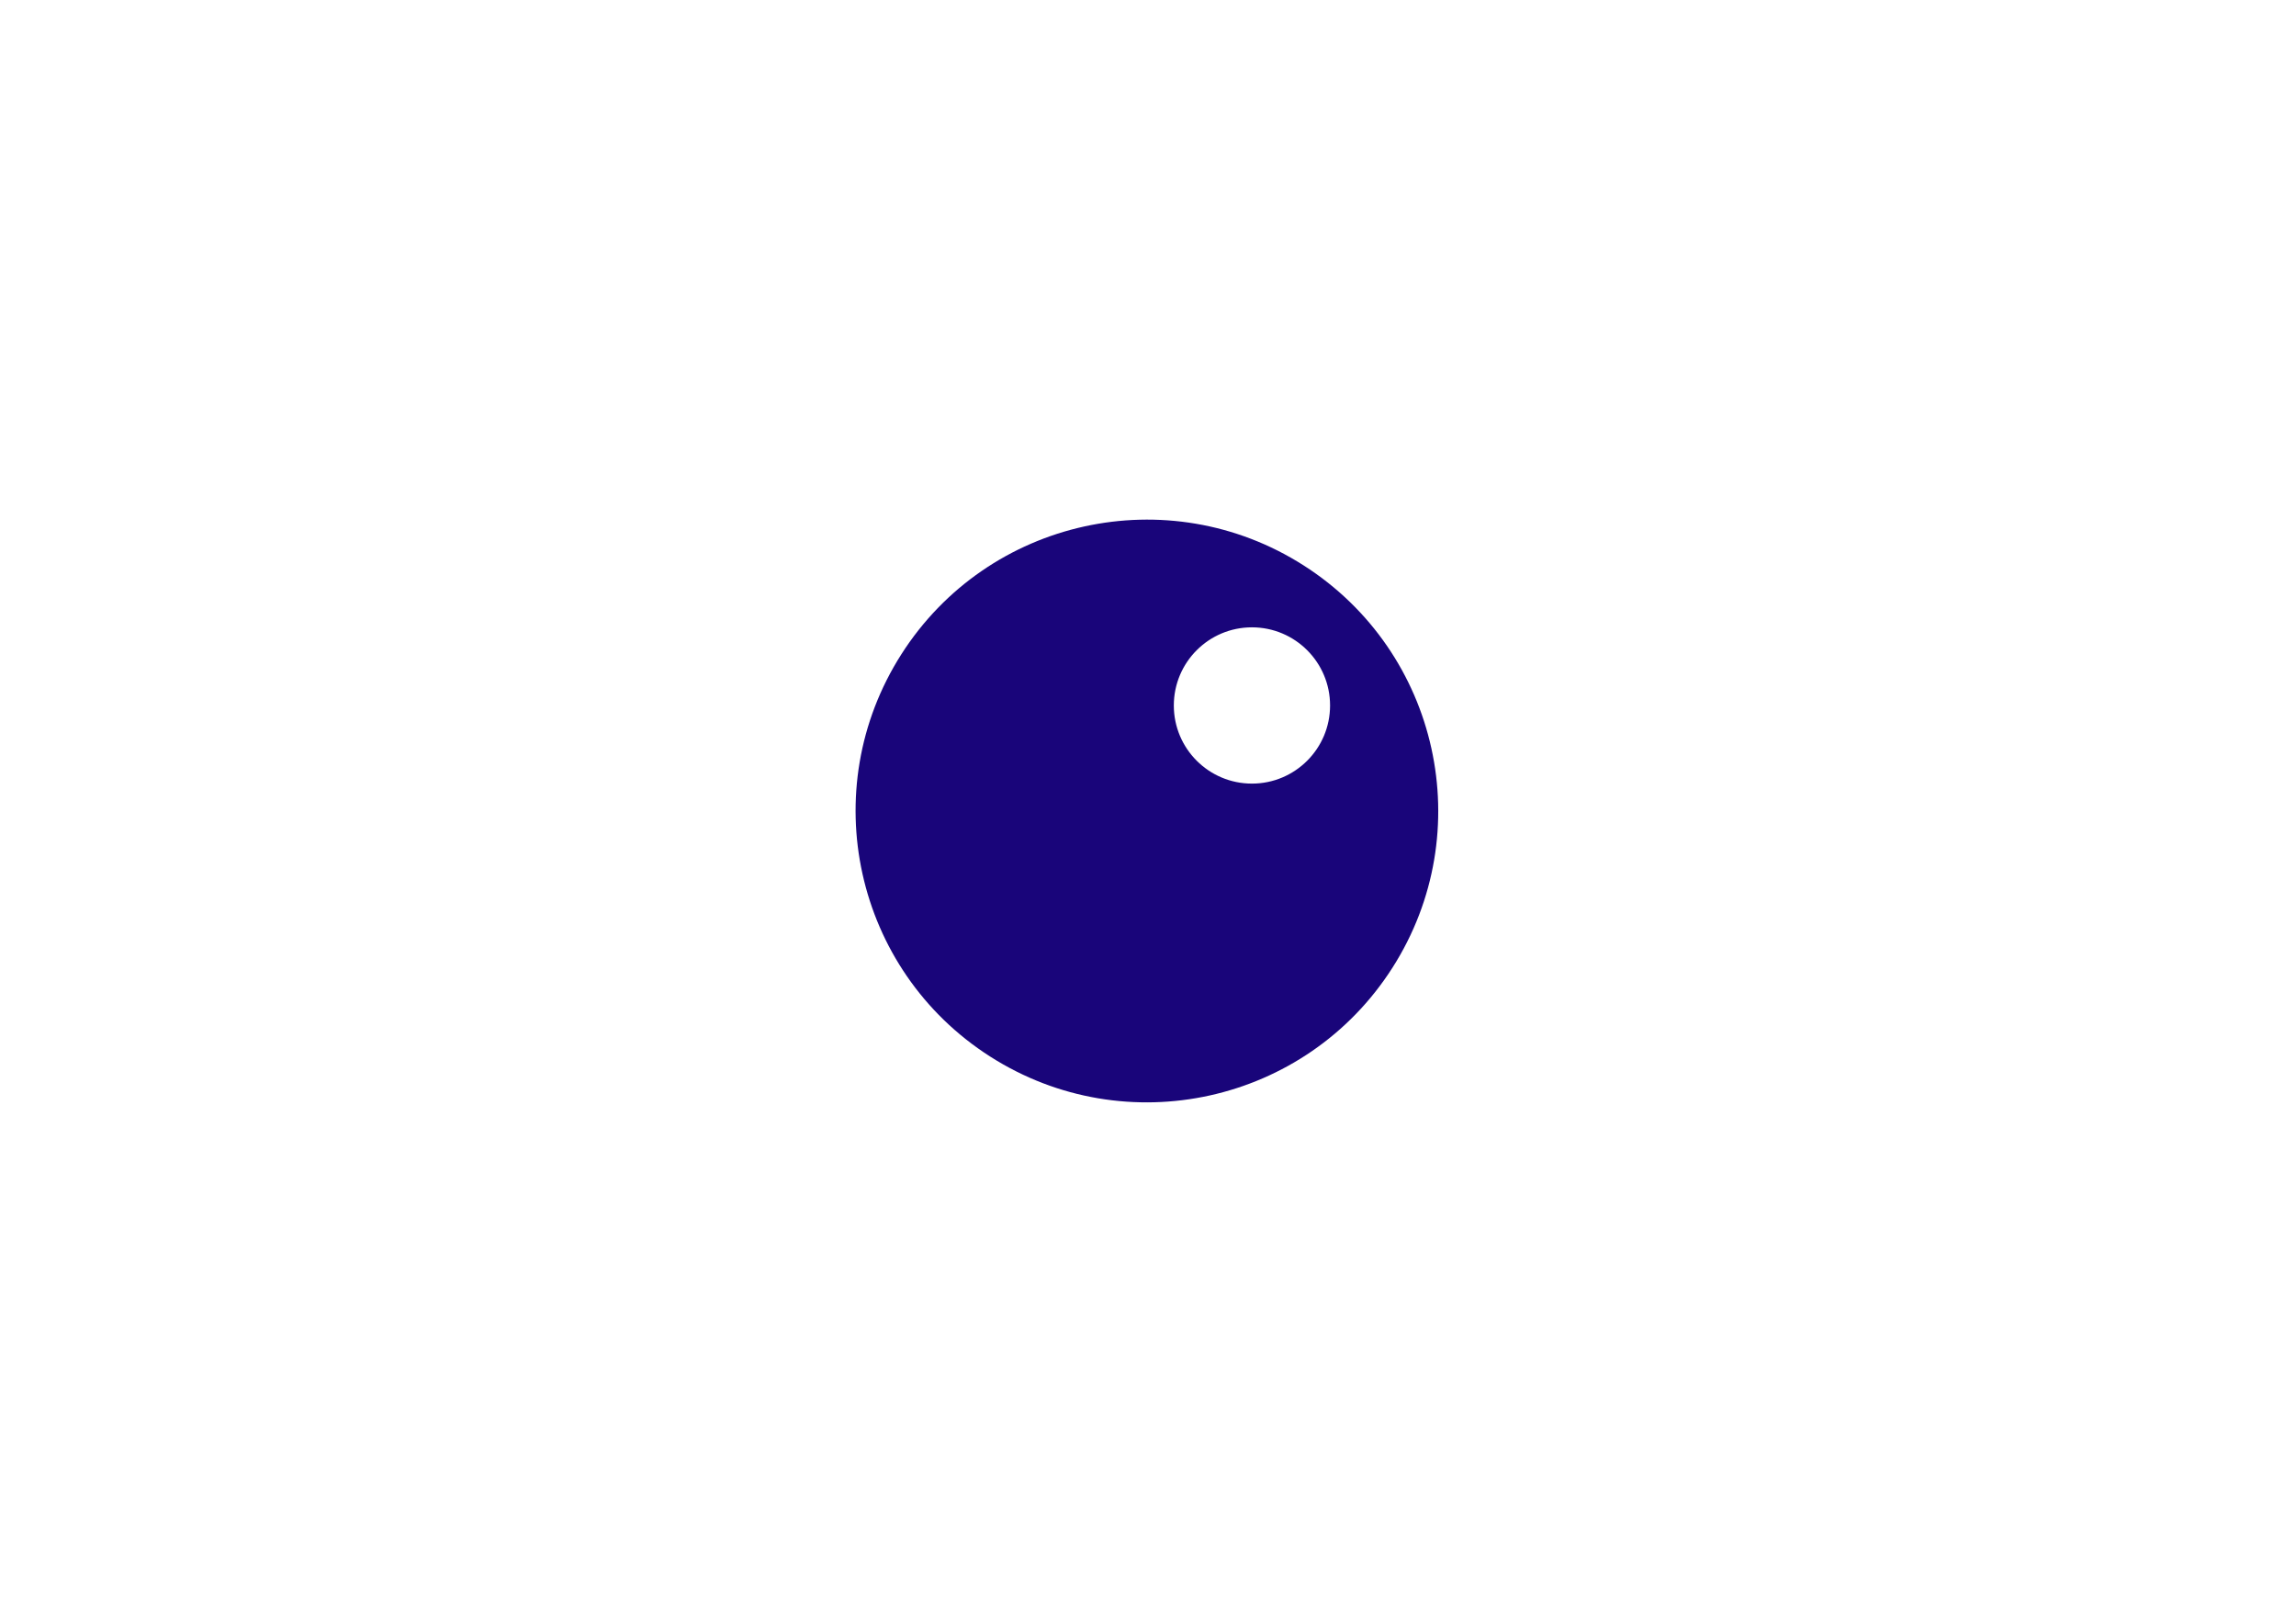
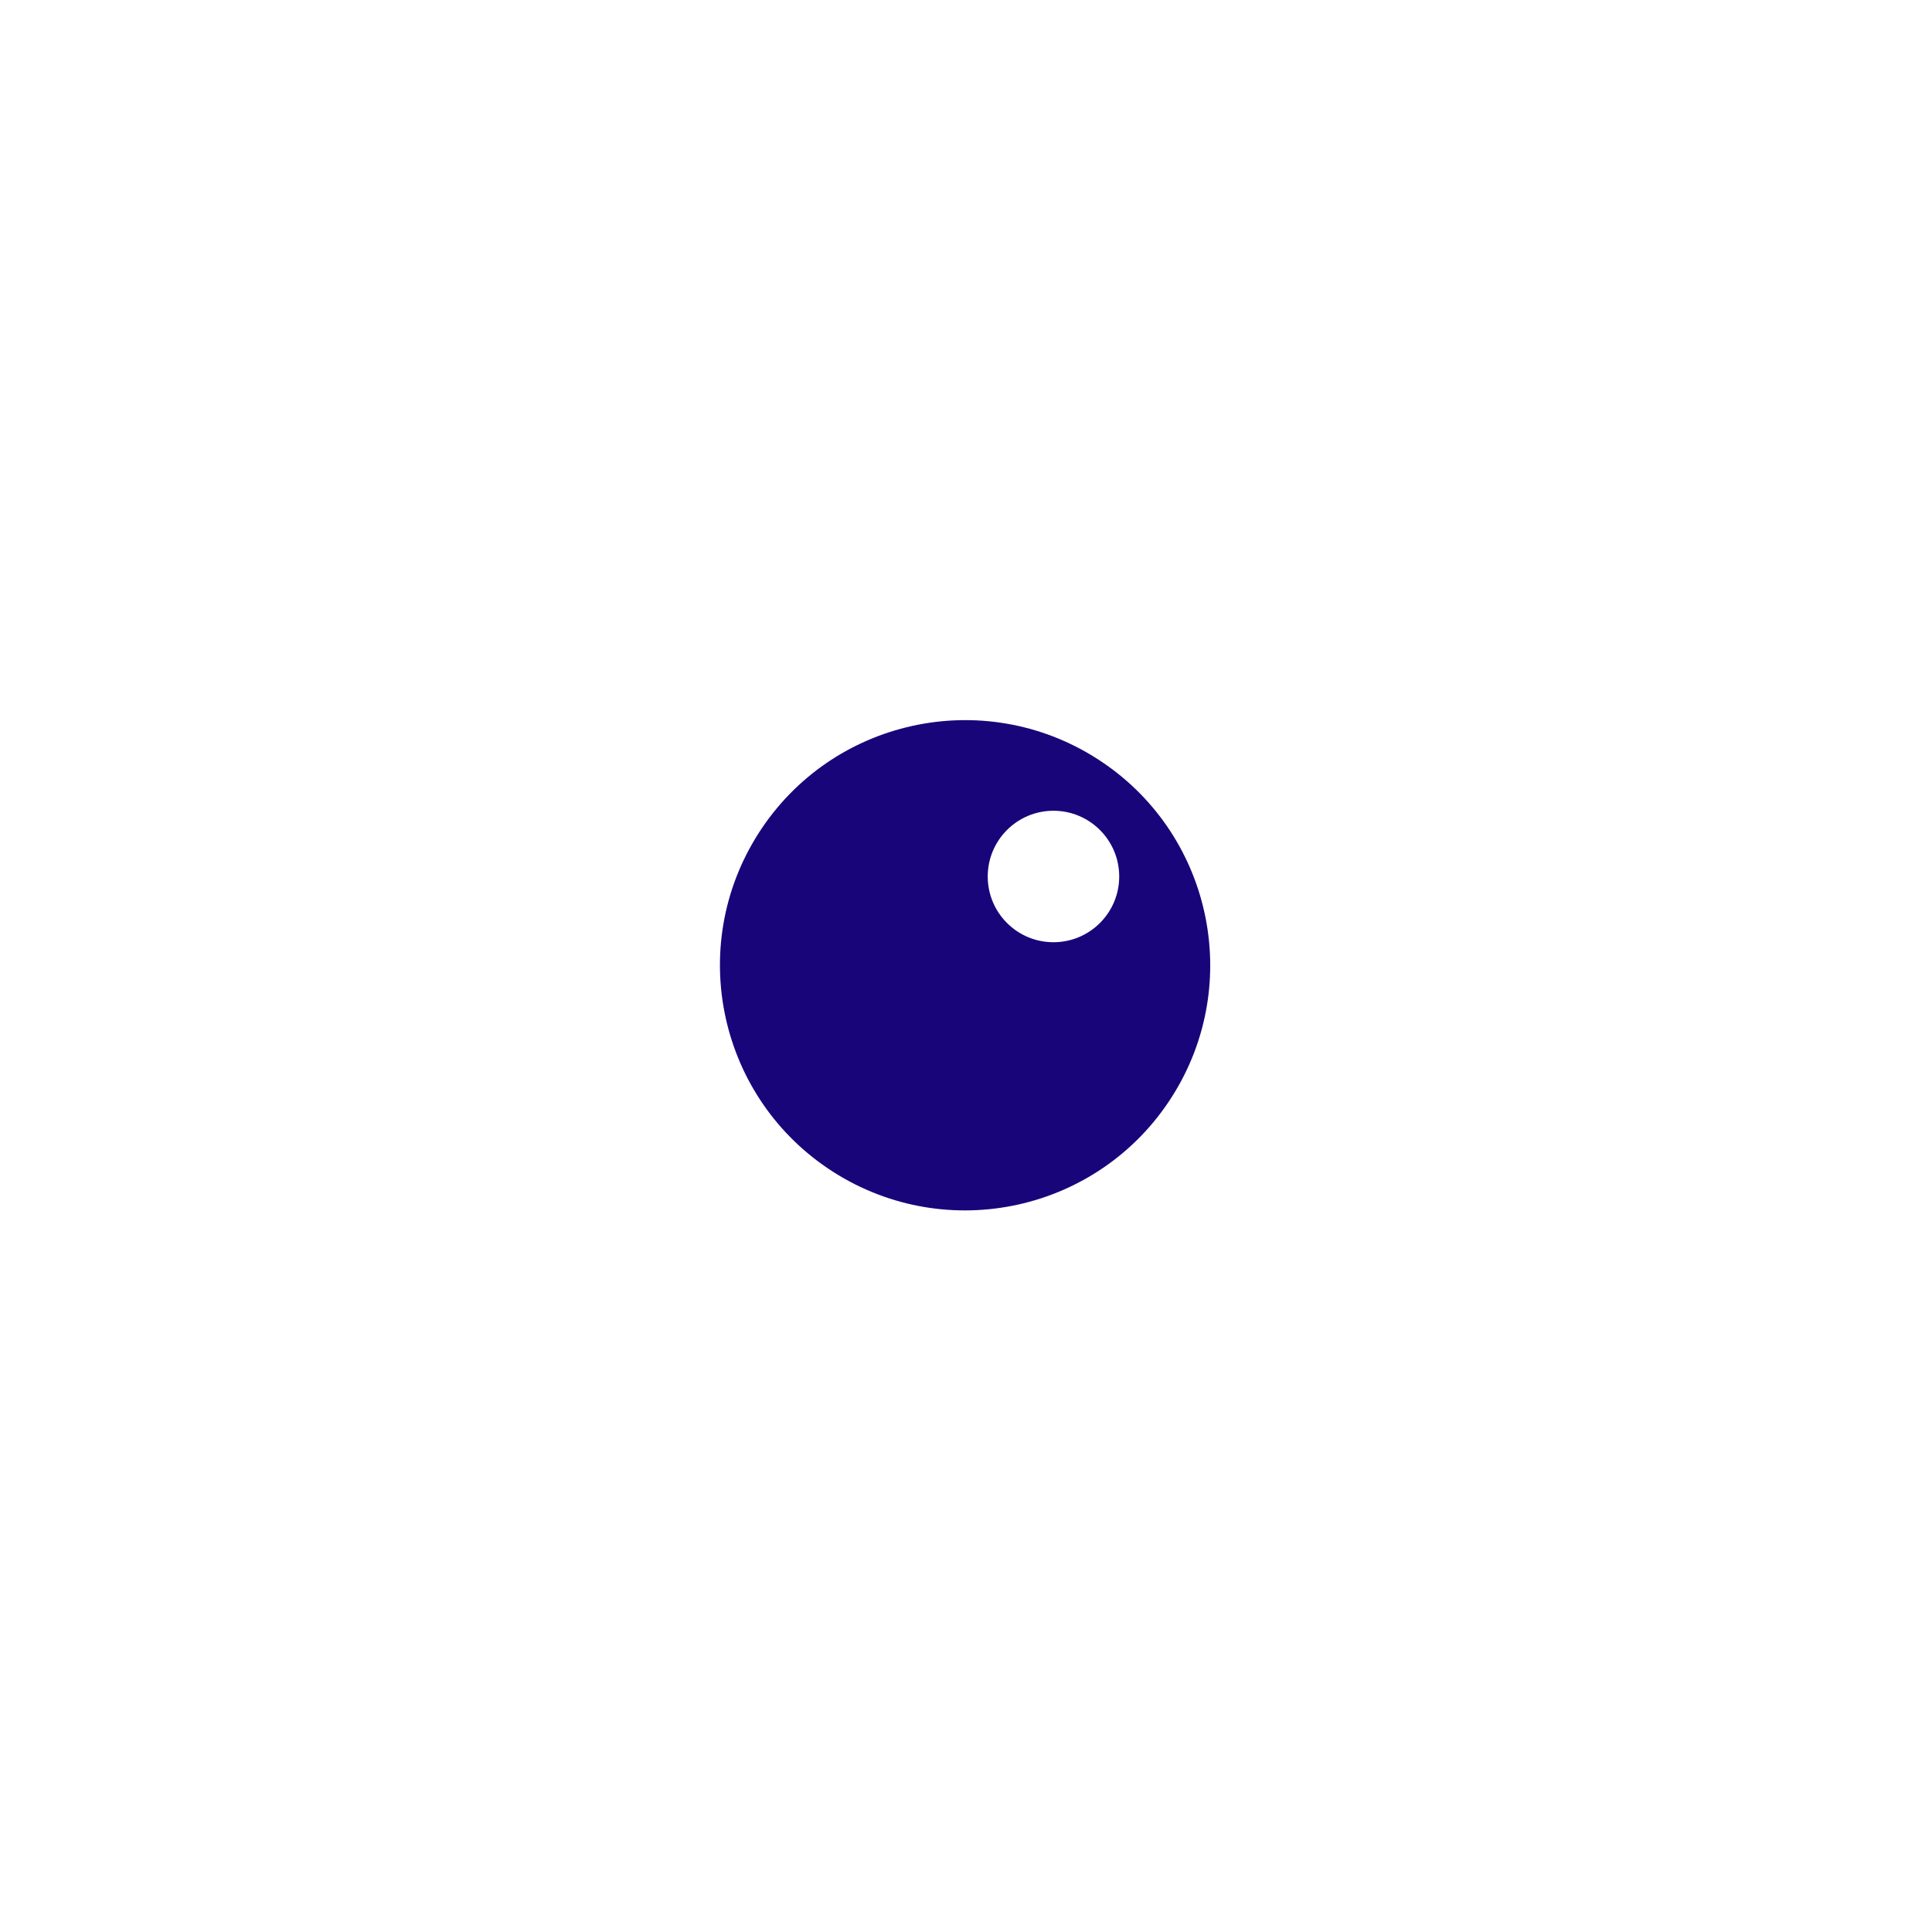
- <svg xmlns="http://www.w3.org/2000/svg" version="1.1" x="0px" y="0px" width="841.89px" height="595.28px" viewBox="0 0 841.89 595.28" enable-background="new 0 0 841.89 595.28" xml:space="preserve">
-   <g id="Calque_1">
- </g>
+ <svg xmlns="http://www.w3.org/2000/svg" version="1.1" x="0px" y="0px" width="213px" height="213px" viewBox="0 0 841.89 595.28" enable-background="new 0 0 841.89 595.28" xml:space="preserve">
  <g id="Default">
    <path fill="#19057A" d="M478.011,207.288c-49.725-31.732-115.763-17.157-147.498,32.571   c-31.739,49.725-17.156,115.758,32.571,147.498c49.721,31.735,115.762,17.152,147.494-32.572   C542.317,305.061,527.738,239.031,478.011,207.288z M459.057,287.282c-15.82,0-28.643-12.826-28.643-28.642   c0-15.824,12.822-28.65,28.643-28.65s28.649,12.826,28.649,28.65C487.706,274.456,474.877,287.282,459.057,287.282z" />
  </g>
</svg>
